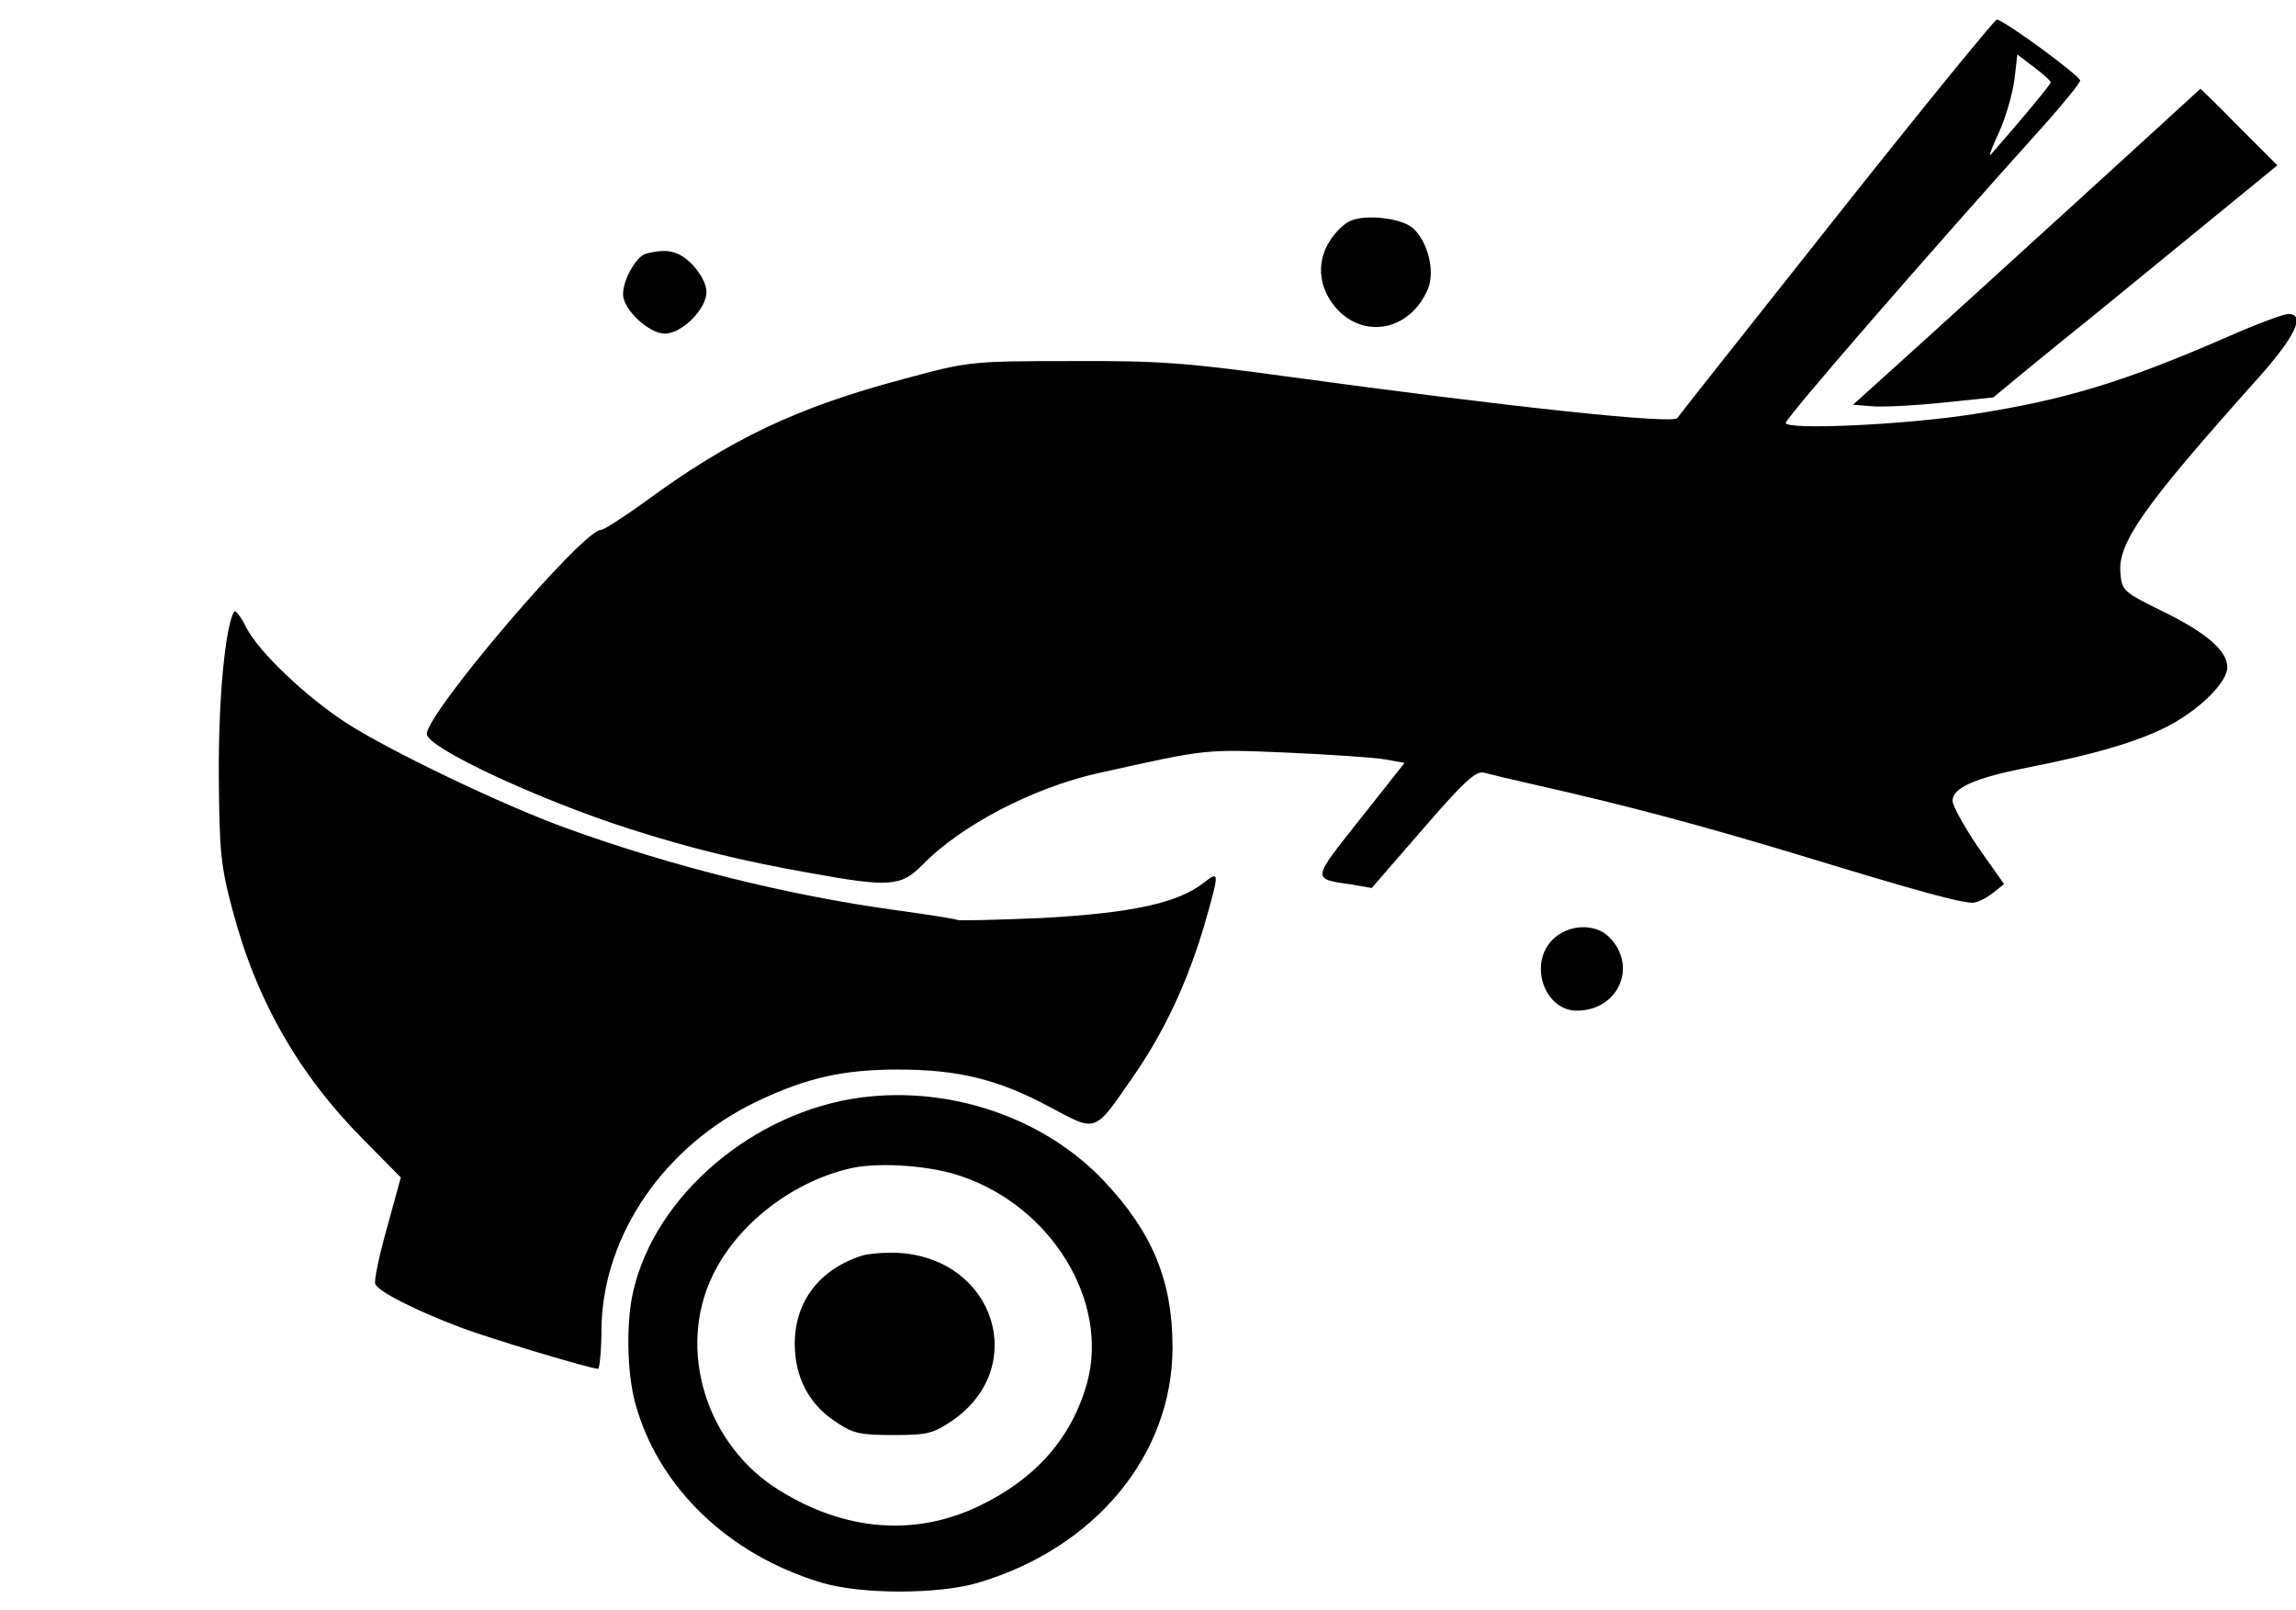
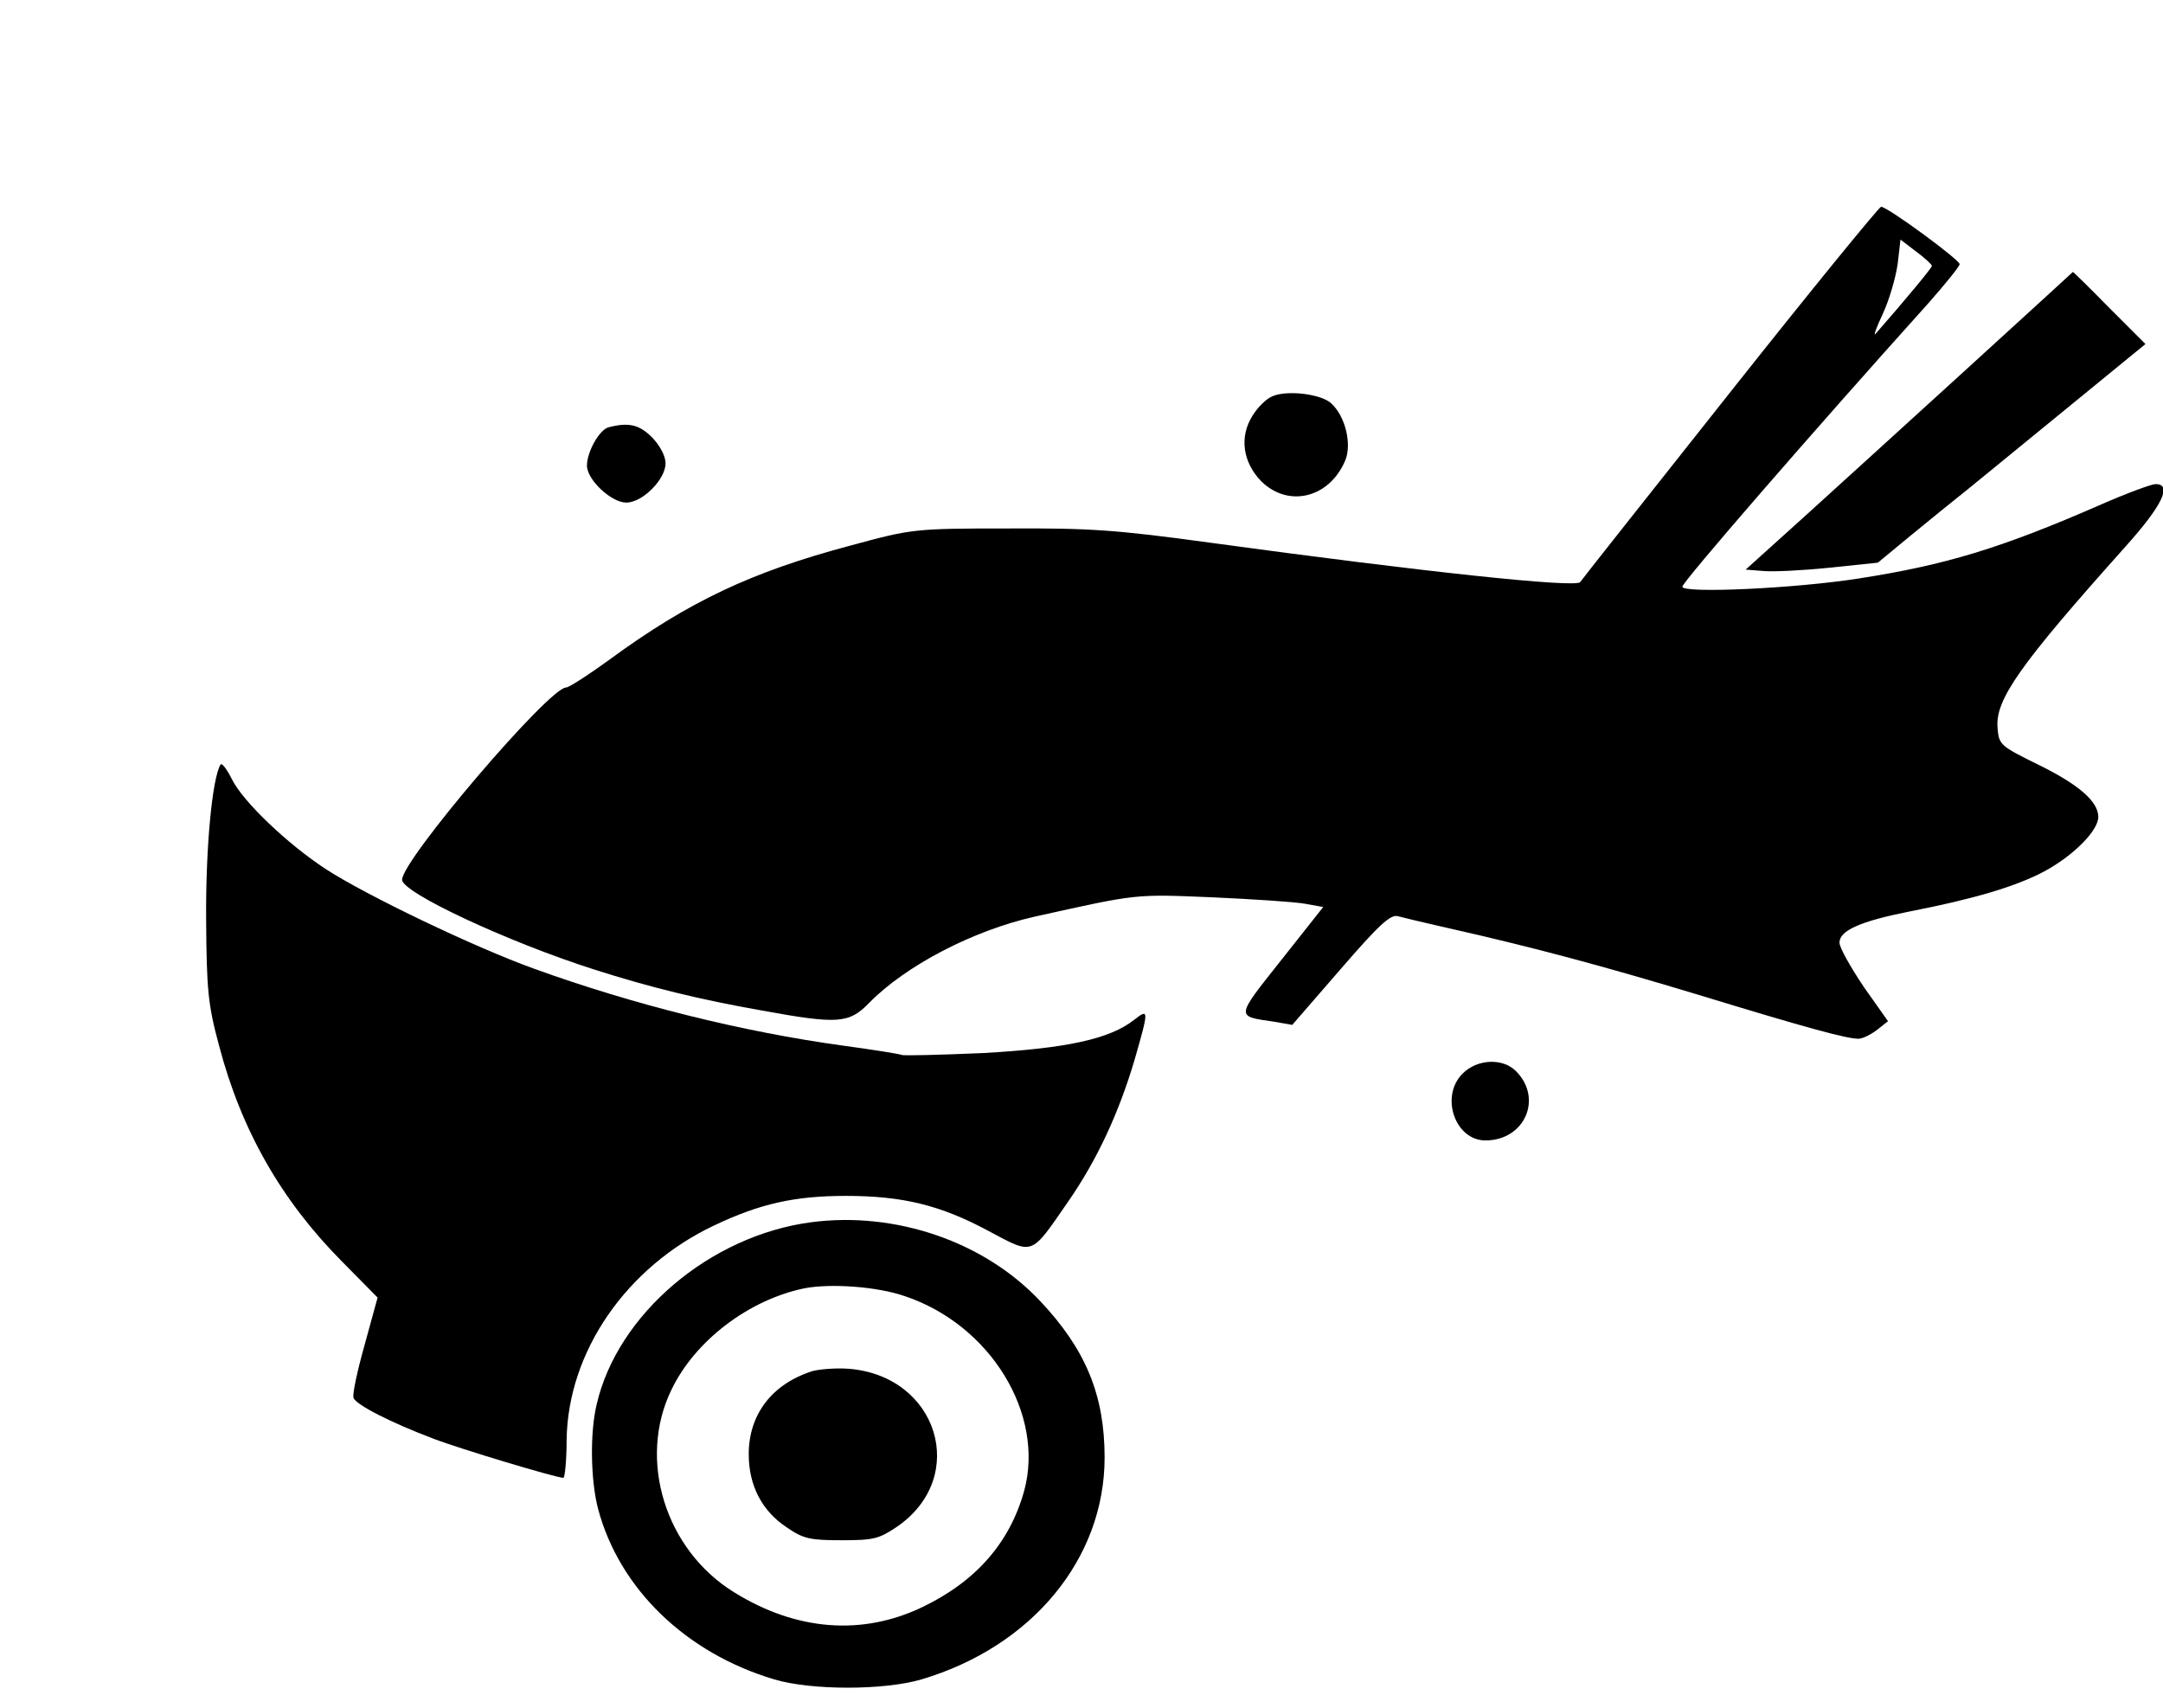
- <svg xmlns="http://www.w3.org/2000/svg" version="1.0" width="468pt" height="328pt" viewBox="0 0 468 328" preserveAspectRatio="xMidYMid meet">
+ <svg xmlns="http://www.w3.org/2000/svg" version="1.0" width="76pt" height="60pt" viewBox="0 0 468 288" preserveAspectRatio="xMidYMid meet">
  <g transform="translate(0,328) scale(0.1,-0.1)" fill="#000000" stroke="none">
    <path d="M3743 2838 c-175 -221 -321 -405 -324 -410 -9 -13 -338 22 -799 85 -204 28 -262 32 -440 31 -203 0 -207 -1 -340 -37 -214 -57 -350 -121 -523 -248 -44 -32 -86 -59 -92 -59 -37 0 -355 -373 -355 -416 0 -28 230 -135 415 -194 122 -39 228 -65 364 -89 164 -30 188 -28 231 16 79 81 225 157 358 187 225 50 216 49 385 42 89 -4 180 -10 201 -14 l39 -7 -91 -115 c-99 -125 -99 -121 -16 -133 l40 -7 105 121 c83 96 108 119 124 114 11 -3 61 -15 110 -26 182 -41 335 -82 540 -144 229 -70 320 -95 346 -95 9 0 27 9 40 19 l24 19 -53 75 c-28 42 -52 84 -52 95 0 26 45 46 150 67 139 27 231 54 293 87 63 34 117 88 117 118 0 33 -42 70 -130 113 -83 41 -85 43 -88 80 -5 61 48 136 277 392 79 88 102 135 65 135 -9 0 -63 -20 -120 -45 -215 -94 -335 -130 -521 -159 -139 -22 -383 -33 -383 -18 0 10 280 333 532 613 37 42 68 80 68 85 -1 10 -156 124 -170 124 -4 0 -152 -181 -327 -402z m437 274 c0 -4 -58 -74 -122 -147 -5 -5 2 14 16 44 14 30 28 79 32 108 l6 52 34 -26 c19 -14 34 -28 34 -31z" />
    <path d="M4264 2897 c-122 -111 -281 -256 -354 -322 l-133 -120 38 -3 c20 -2 84 1 142 7 l106 11 69 57 c39 32 98 80 132 107 33 27 132 108 219 179 l159 130 -78 78 c-43 44 -79 79 -79 78 0 0 -99 -91 -221 -202z" />
    <path d="M2753 2830 c-13 -5 -32 -24 -43 -42 -29 -46 -21 -101 19 -142 59 -58 148 -36 182 46 14 35 0 95 -31 123 -22 20 -95 29 -127 15z" />
    <path d="M1317 2763 c-20 -5 -47 -53 -47 -83 0 -31 53 -80 85 -80 35 0 85 50 85 85 0 16 -12 38 -29 56 -28 28 -51 33 -94 22z" />
    <path d="M477 2033 c-18 -31 -32 -179 -31 -333 1 -155 4 -186 28 -275 48 -183 135 -335 266 -467 l77 -78 -28 -102 c-16 -57 -27 -108 -24 -115 5 -15 82 -54 172 -88 60 -23 267 -85 282 -85 3 0 7 37 7 83 3 190 129 373 319 463 99 47 174 64 285 64 123 0 205 -20 309 -76 98 -52 90 -55 171 62 64 92 111 194 145 309 31 108 31 111 -1 86 -53 -42 -148 -62 -328 -72 -93 -4 -172 -6 -175 -4 -4 2 -60 11 -126 20 -219 30 -455 89 -668 166 -131 47 -366 160 -452 216 -84 55 -179 146 -203 194 -11 22 -22 37 -25 32z" />
    <path d="M3165 1365 c-50 -49 -17 -145 49 -145 85 0 125 91 66 150 -29 29 -84 26 -115 -5z" />
    <path d="M1755 1043 c-219 -29 -419 -199 -464 -394 -15 -62 -13 -165 3 -226 46 -173 190 -312 381 -369 80 -24 238 -24 319 0 239 71 396 261 396 480 0 135 -41 234 -139 338 -121 129 -313 195 -496 171z m203 -160 c185 -62 303 -255 258 -421 -31 -112 -104 -196 -221 -252 -130 -62 -272 -51 -406 32 -150 92 -210 288 -136 439 51 106 167 194 287 219 57 11 158 4 218 -17z" />
    <path d="M1758 721 c-88 -28 -138 -94 -138 -180 0 -68 29 -123 82 -158 36 -25 51 -28 119 -28 70 0 81 3 121 30 155 108 87 326 -106 341 -28 2 -63 -1 -78 -5z" />
  </g>
</svg>
